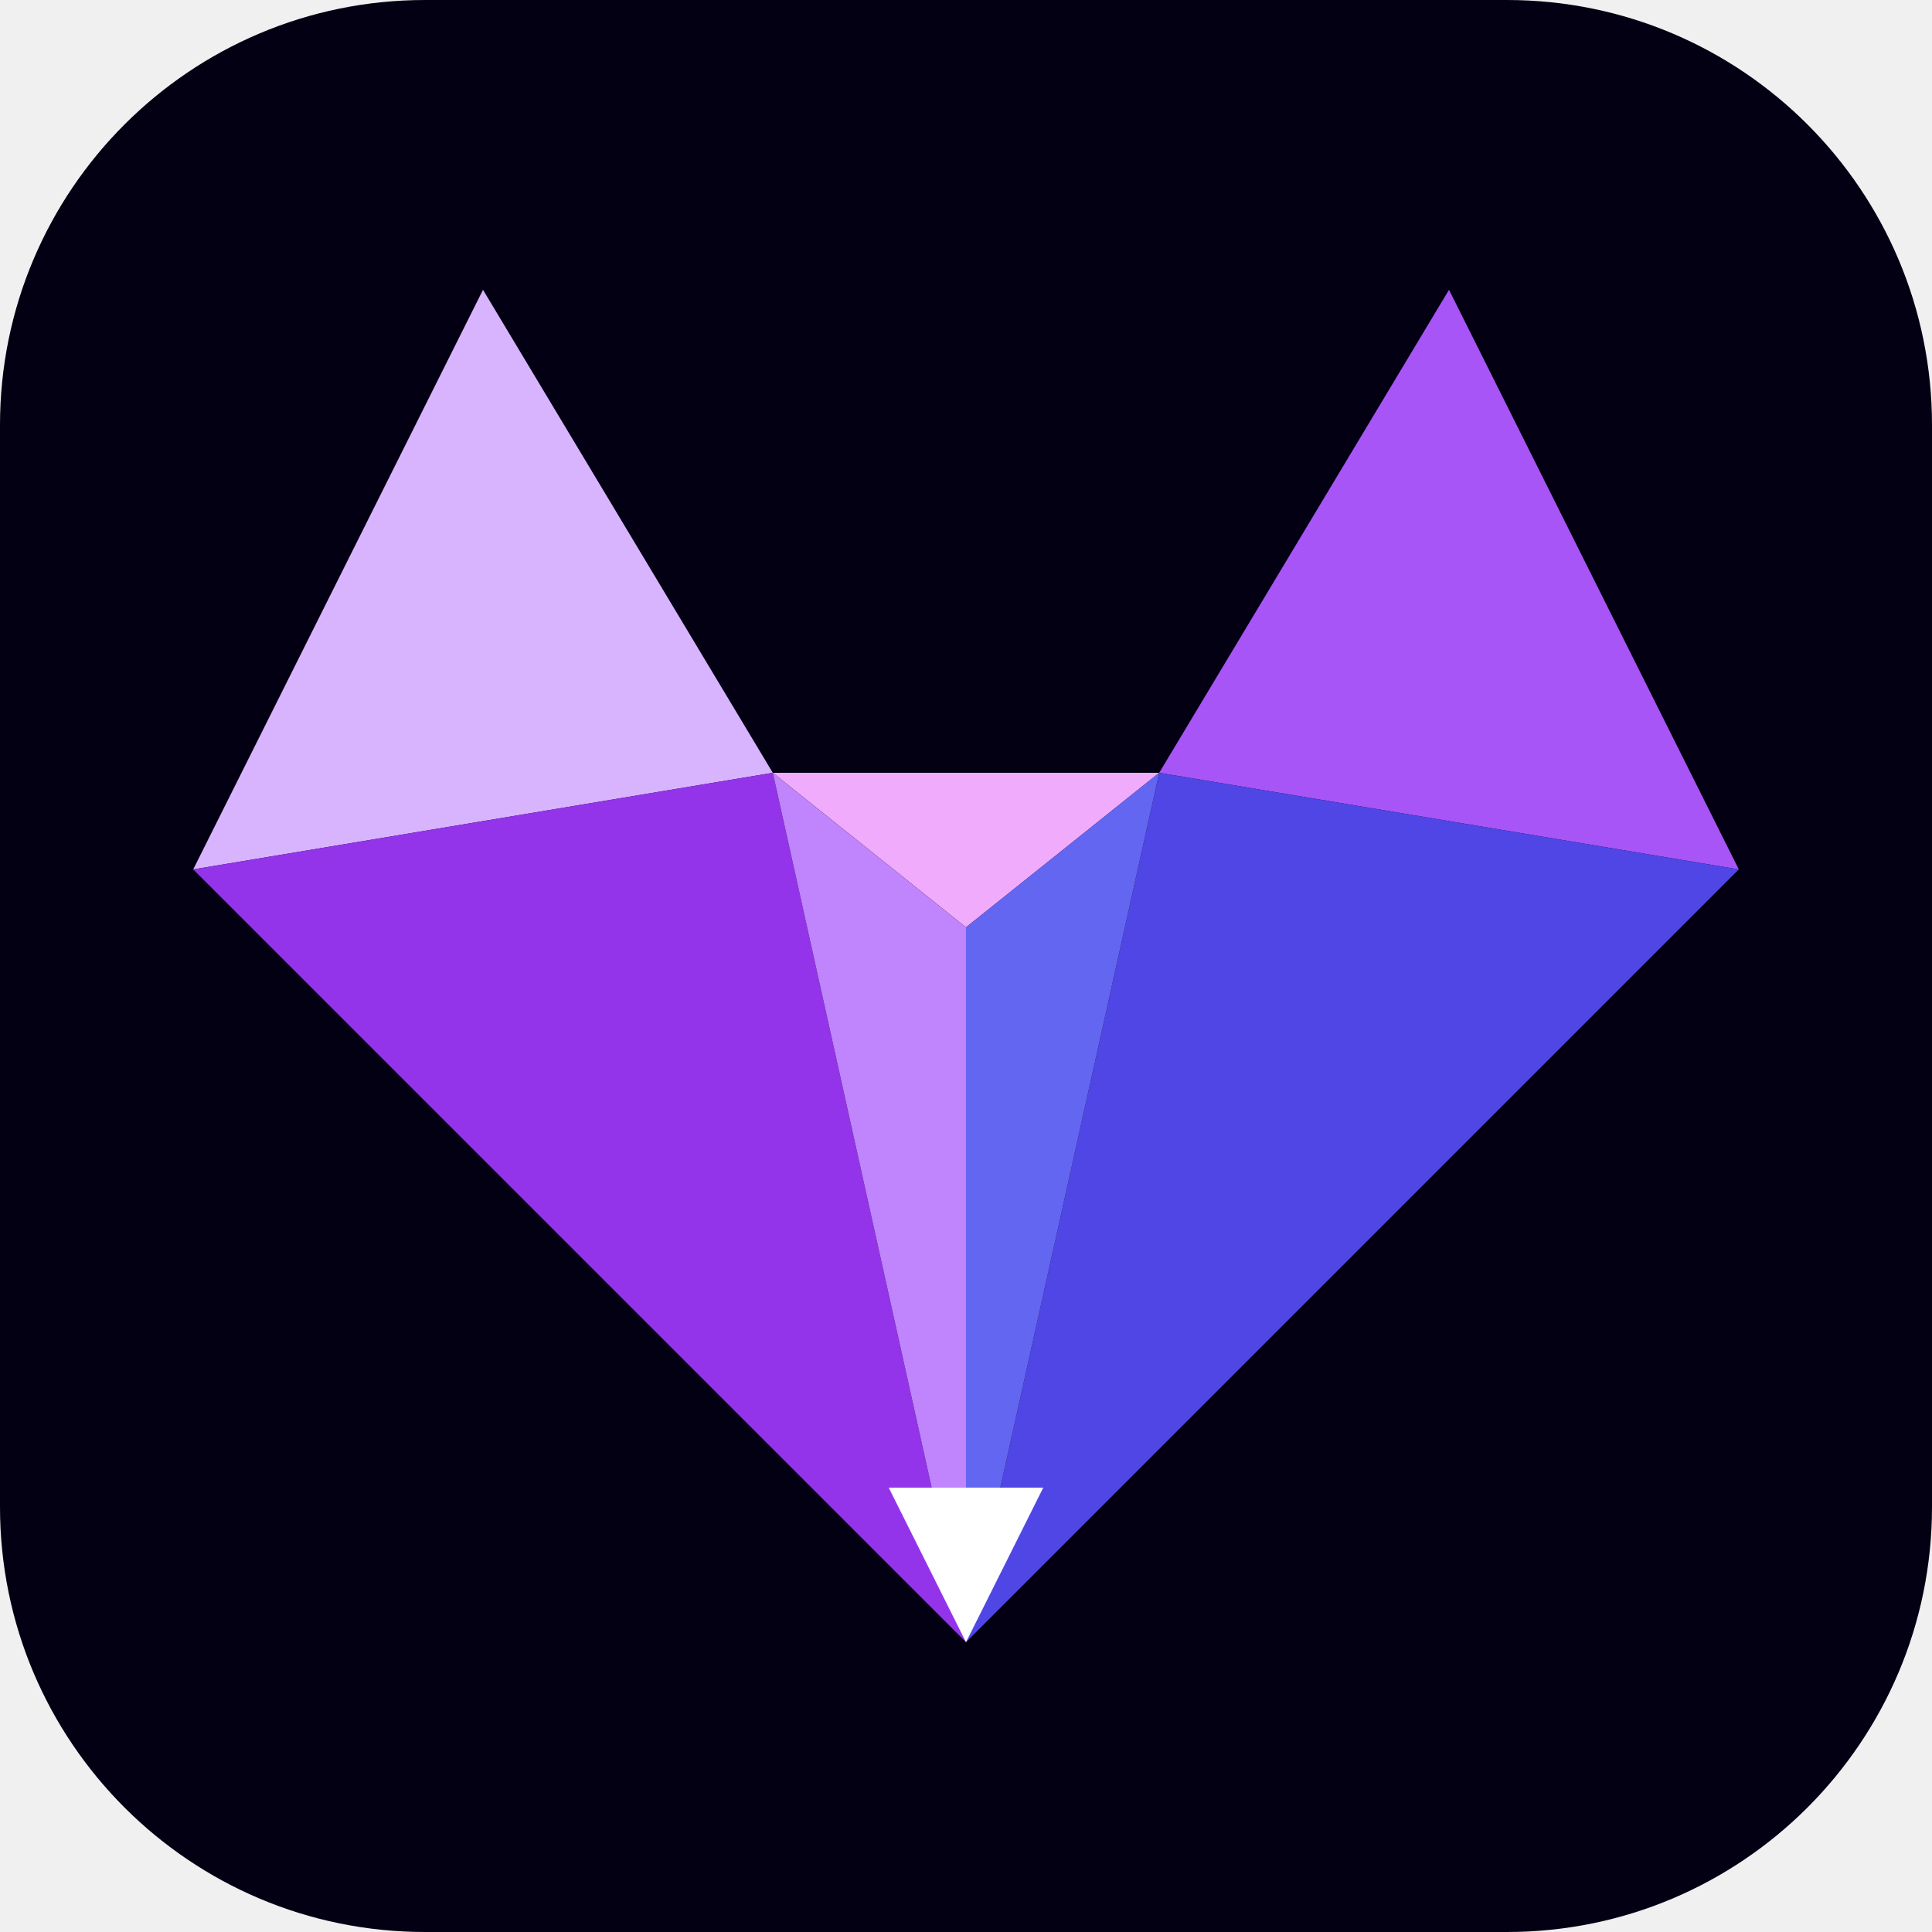
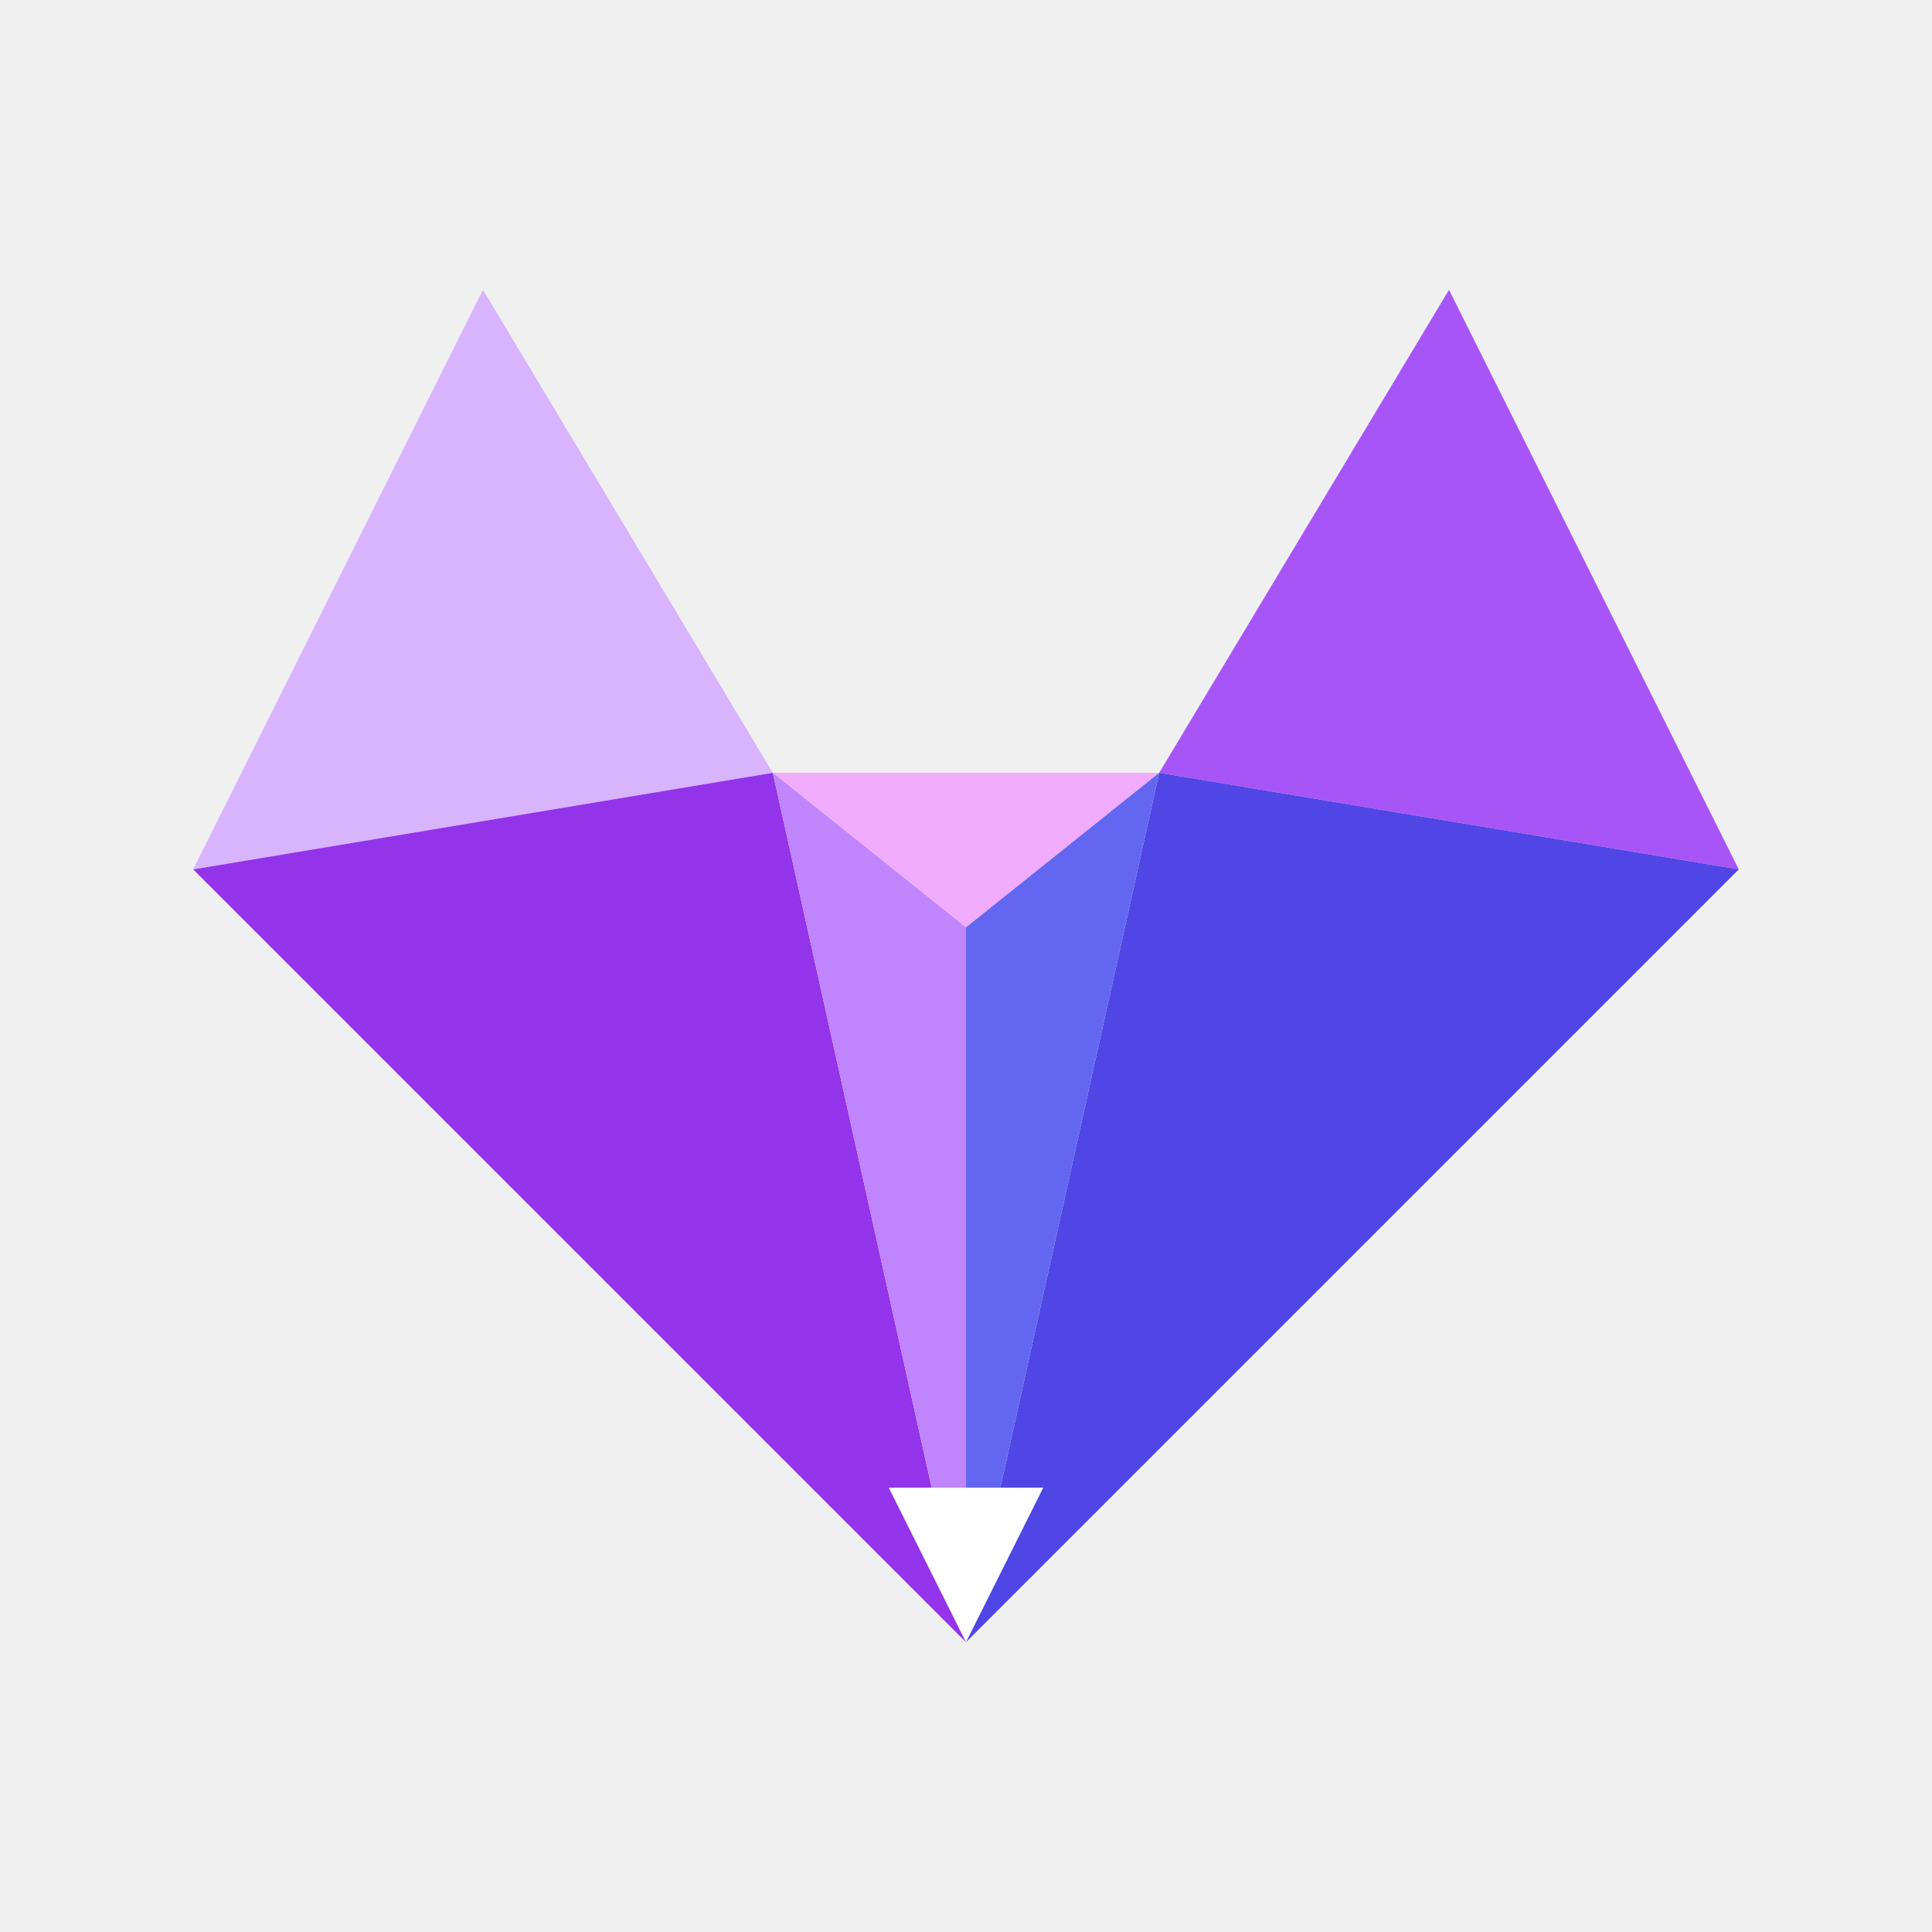
<svg xmlns="http://www.w3.org/2000/svg" width="512" height="512" viewBox="0 0 100 100" fill="none">
-   <rect width="100" height="100" rx="22" fill="#030014" />
  <polygon points="25,15 40,40 10,45" fill="#d8b4fe" />
  <polygon points="75,15 60,40 90,45" fill="#a855f7" />
  <polygon points="10,45 40,40 50,85" fill="#9333ea" />
  <polygon points="90,45 60,40 50,85" fill="#4f46e5" />
  <polygon points="40,40 60,40 50,48" fill="#f0abfc" />
  <polygon points="40,40 50,48 50,85" fill="#c084fc" />
  <polygon points="60,40 50,48 50,85" fill="#6366f1" />
  <polygon points="46,77 54,77 50,85" fill="#ffffff" />
</svg>
